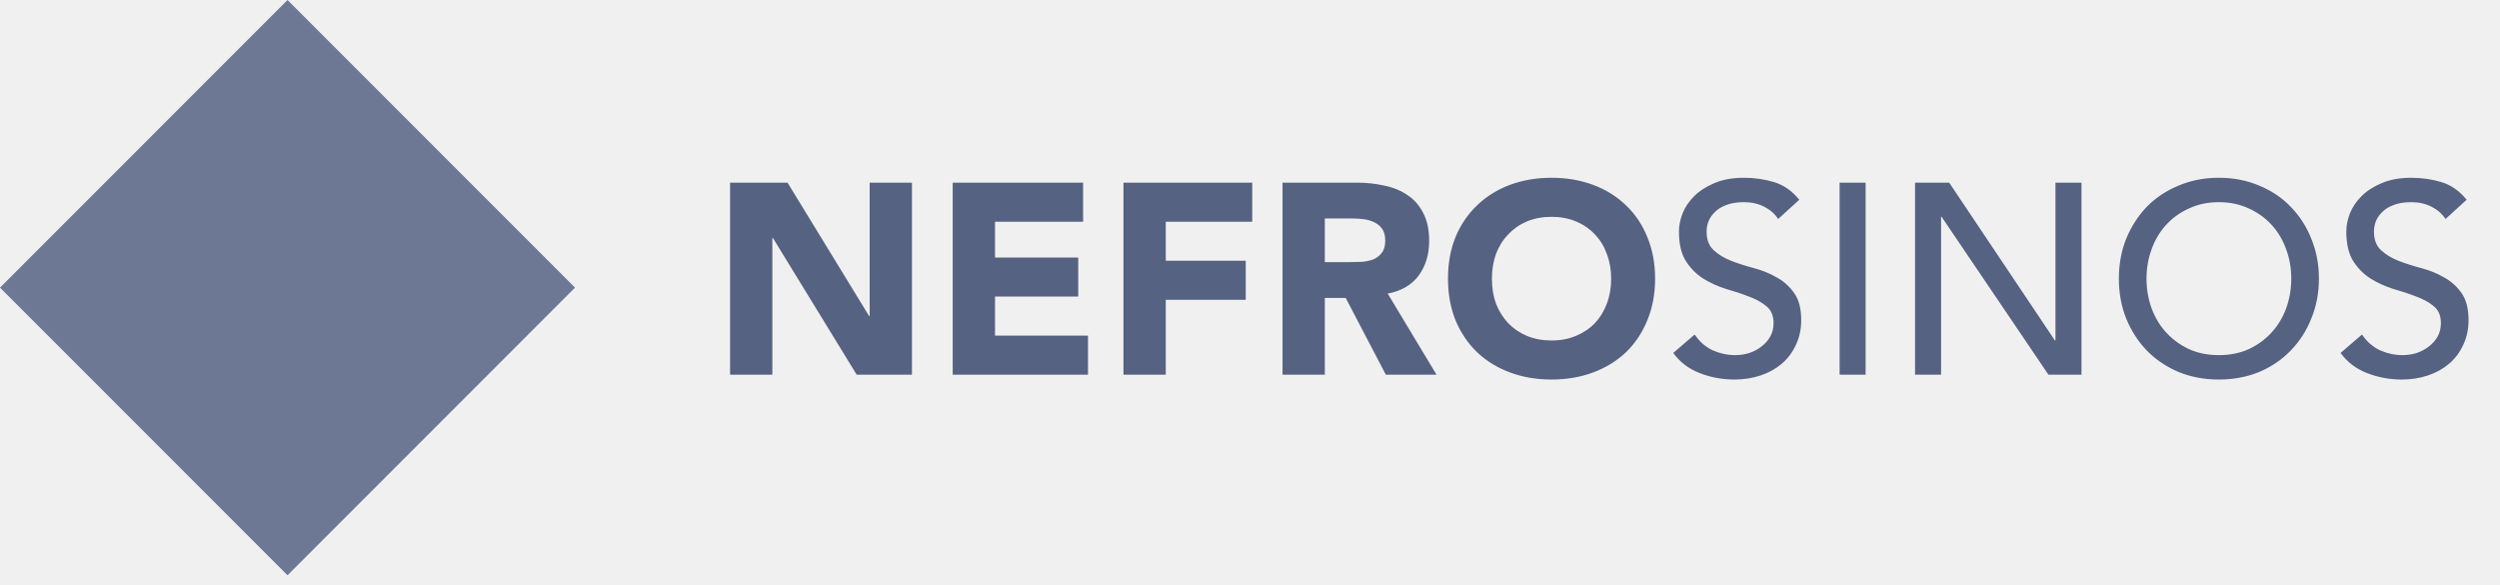
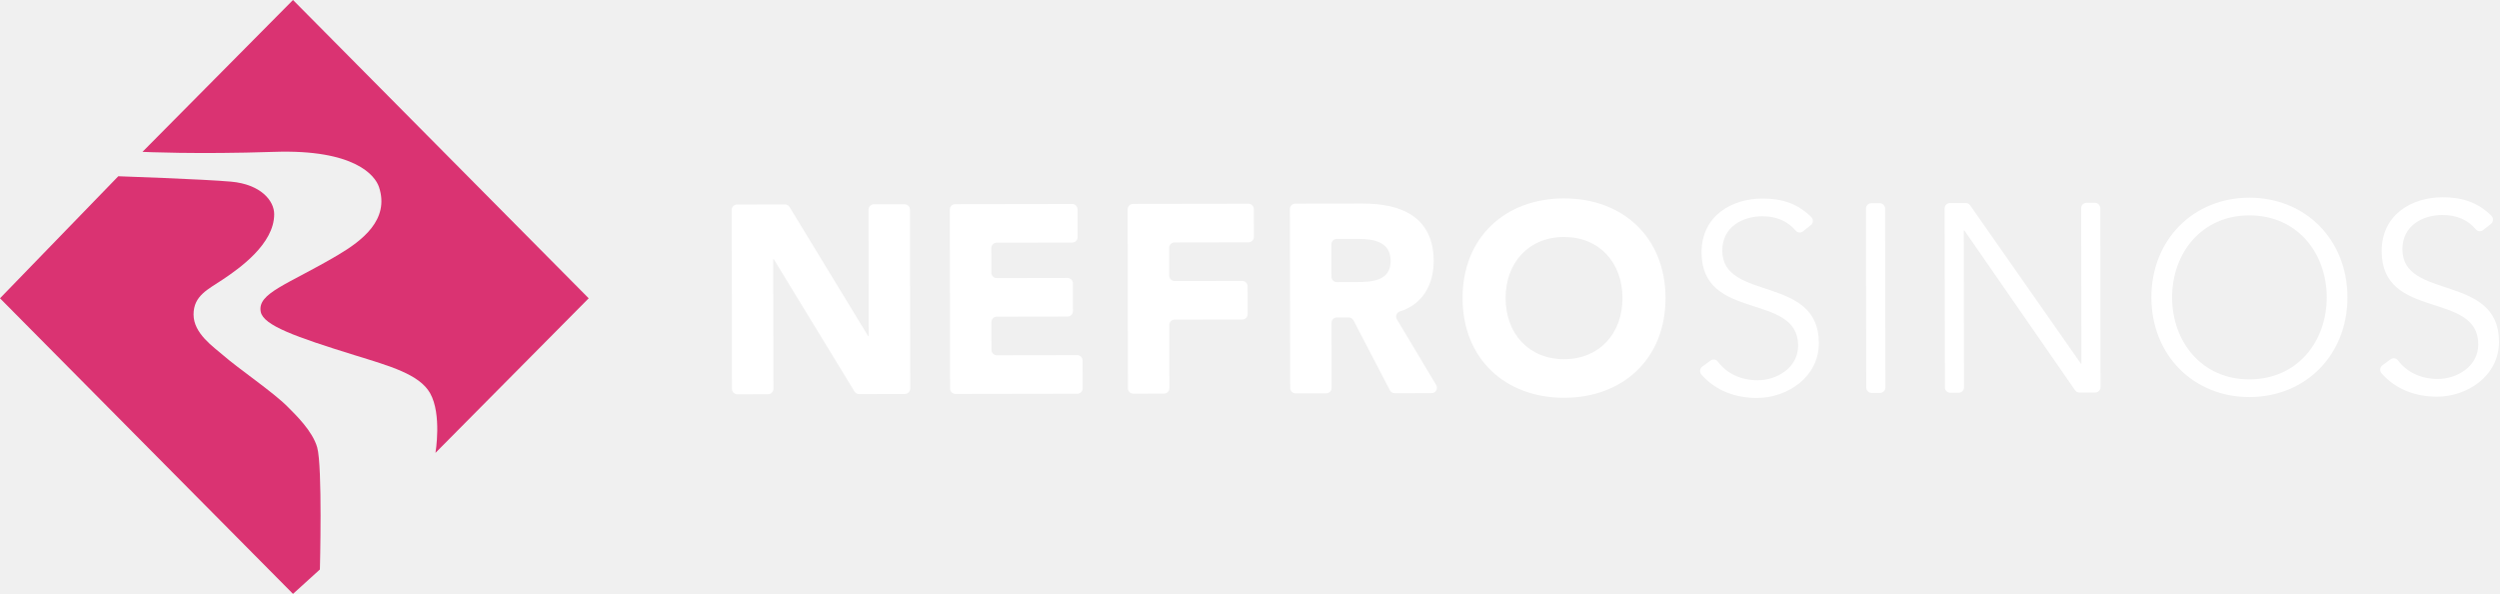
- <svg xmlns="http://www.w3.org/2000/svg" width="261" height="61" viewBox="0 0 261 61" fill="none">
-   <rect y="30.028" width="42.466" height="42.466" transform="rotate(-45 0 30.028)" fill="#6D7994" />
-   <path d="M76.25 19.069H82.252L90.773 32.998H90.83V19.069H95.246V39.113H89.471L80.723 24.844H80.666V39.113H76.25V19.069ZM99.505 19.069H113.122V23.146H103.921V26.883H112.613V30.959H103.921V35.036H113.632V39.113H99.505V19.069ZM117.337 19.069H130.785V23.146H121.754V27.223H130.106V31.299H121.754V39.113H117.337V19.069ZM133.949 19.069H141.706C142.726 19.069 143.688 19.173 144.594 19.381C145.519 19.569 146.321 19.899 147.001 20.371C147.699 20.824 148.246 21.447 148.643 22.24C149.058 23.014 149.265 23.986 149.265 25.156C149.265 26.571 148.897 27.779 148.161 28.78C147.425 29.761 146.349 30.384 144.934 30.648L150.03 39.113H144.736L140.546 31.101H138.366V39.113H133.949V19.069ZM138.366 27.364H140.97C141.367 27.364 141.782 27.355 142.216 27.336C142.669 27.298 143.075 27.213 143.433 27.081C143.792 26.93 144.085 26.703 144.311 26.401C144.556 26.099 144.679 25.675 144.679 25.128C144.679 24.618 144.575 24.212 144.368 23.91C144.16 23.608 143.896 23.382 143.575 23.231C143.254 23.061 142.886 22.948 142.471 22.891C142.056 22.834 141.65 22.806 141.253 22.806H138.366V27.364ZM151.231 29.091C151.231 27.487 151.495 26.034 152.024 24.731C152.571 23.429 153.326 22.325 154.289 21.419C155.251 20.494 156.393 19.786 157.714 19.296C159.036 18.805 160.479 18.559 162.046 18.559C163.612 18.559 165.056 18.805 166.377 19.296C167.699 19.786 168.84 20.494 169.803 21.419C170.766 22.325 171.511 23.429 172.04 24.731C172.587 26.034 172.861 27.487 172.861 29.091C172.861 30.695 172.587 32.149 172.04 33.451C171.511 34.753 170.766 35.867 169.803 36.791C168.84 37.697 167.699 38.396 166.377 38.886C165.056 39.377 163.612 39.623 162.046 39.623C160.479 39.623 159.036 39.377 157.714 38.886C156.393 38.396 155.251 37.697 154.289 36.791C153.326 35.867 152.571 34.753 152.024 33.451C151.495 32.149 151.231 30.695 151.231 29.091ZM155.818 29.091C155.818 30.035 155.959 30.903 156.242 31.696C156.544 32.469 156.969 33.149 157.516 33.734C158.064 34.3 158.715 34.744 159.47 35.065C160.243 35.385 161.102 35.546 162.046 35.546C162.99 35.546 163.839 35.385 164.594 35.065C165.368 34.744 166.028 34.3 166.576 33.734C167.123 33.149 167.538 32.469 167.821 31.696C168.123 30.903 168.274 30.035 168.274 29.091C168.274 28.166 168.123 27.308 167.821 26.515C167.538 25.722 167.123 25.043 166.576 24.476C166.028 23.891 165.368 23.438 164.594 23.117C163.839 22.797 162.99 22.636 162.046 22.636C161.102 22.636 160.243 22.797 159.47 23.117C158.715 23.438 158.064 23.891 157.516 24.476C156.969 25.043 156.544 25.722 156.242 26.515C155.959 27.308 155.818 28.166 155.818 29.091ZM176.995 34.923C177.486 35.659 178.108 36.206 178.863 36.565C179.637 36.905 180.43 37.075 181.241 37.075C181.694 37.075 182.157 37.009 182.629 36.877C183.1 36.725 183.525 36.508 183.903 36.225C184.299 35.942 184.62 35.593 184.865 35.178C185.111 34.763 185.233 34.281 185.233 33.734C185.233 32.96 184.988 32.375 184.497 31.979C184.006 31.564 183.393 31.224 182.657 30.959C181.94 30.676 181.147 30.412 180.279 30.167C179.43 29.903 178.637 29.544 177.901 29.091C177.184 28.638 176.58 28.034 176.089 27.279C175.598 26.505 175.353 25.467 175.353 24.165C175.353 23.58 175.475 22.957 175.721 22.297C175.985 21.636 176.391 21.032 176.938 20.485C177.486 19.937 178.184 19.484 179.033 19.126C179.901 18.748 180.939 18.559 182.147 18.559C183.242 18.559 184.29 18.71 185.29 19.012C186.29 19.314 187.168 19.928 187.923 20.853L185.714 22.863C185.375 22.334 184.893 21.91 184.271 21.589C183.648 21.268 182.94 21.107 182.147 21.107C181.392 21.107 180.76 21.211 180.251 21.419C179.76 21.608 179.363 21.862 179.061 22.183C178.76 22.485 178.542 22.816 178.41 23.174C178.297 23.533 178.24 23.863 178.24 24.165C178.24 25.014 178.486 25.666 178.977 26.118C179.467 26.571 180.071 26.939 180.788 27.223C181.525 27.506 182.317 27.76 183.167 27.987C184.035 28.213 184.827 28.534 185.545 28.95C186.281 29.346 186.894 29.893 187.385 30.591C187.876 31.271 188.121 32.215 188.121 33.423C188.121 34.385 187.932 35.253 187.555 36.027C187.196 36.801 186.705 37.452 186.083 37.981C185.46 38.509 184.724 38.915 183.874 39.198C183.025 39.481 182.119 39.623 181.156 39.623C179.873 39.623 178.656 39.396 177.504 38.943C176.353 38.49 175.438 37.792 174.758 36.848L176.995 34.923ZM192.132 19.069H194.849V39.113H192.132V19.069ZM200.011 19.069H203.578L214.619 35.546H214.676V19.069H217.394V39.113H213.94L202.785 22.636H202.729V39.113H200.011V19.069ZM231.744 39.623C230.216 39.623 228.809 39.358 227.526 38.83C226.243 38.283 225.138 37.537 224.214 36.593C223.308 35.65 222.591 34.536 222.062 33.253C221.552 31.969 221.298 30.582 221.298 29.091C221.298 27.6 221.552 26.213 222.062 24.929C222.591 23.646 223.308 22.532 224.214 21.589C225.138 20.645 226.243 19.909 227.526 19.381C228.809 18.833 230.216 18.559 231.744 18.559C233.273 18.559 234.679 18.833 235.963 19.381C237.246 19.909 238.341 20.645 239.247 21.589C240.171 22.532 240.889 23.646 241.398 24.929C241.927 26.213 242.191 27.6 242.191 29.091C242.191 30.582 241.927 31.969 241.398 33.253C240.889 34.536 240.171 35.65 239.247 36.593C238.341 37.537 237.246 38.283 235.963 38.83C234.679 39.358 233.273 39.623 231.744 39.623ZM231.744 37.075C232.896 37.075 233.934 36.867 234.858 36.452C235.783 36.018 236.576 35.442 237.237 34.725C237.897 34.008 238.407 33.168 238.765 32.205C239.124 31.224 239.303 30.186 239.303 29.091C239.303 27.996 239.124 26.968 238.765 26.005C238.407 25.024 237.897 24.174 237.237 23.457C236.576 22.74 235.783 22.174 234.858 21.759C233.934 21.325 232.896 21.107 231.744 21.107C230.593 21.107 229.555 21.325 228.63 21.759C227.705 22.174 226.913 22.74 226.252 23.457C225.591 24.174 225.082 25.024 224.723 26.005C224.365 26.968 224.185 27.996 224.185 29.091C224.185 30.186 224.365 31.224 224.723 32.205C225.082 33.168 225.591 34.008 226.252 34.725C226.913 35.442 227.705 36.018 228.63 36.452C229.555 36.867 230.593 37.075 231.744 37.075ZM246.693 34.923C247.184 35.659 247.807 36.206 248.562 36.565C249.336 36.905 250.128 37.075 250.94 37.075C251.393 37.075 251.855 37.009 252.327 36.877C252.799 36.725 253.224 36.508 253.601 36.225C253.997 35.942 254.318 35.593 254.564 35.178C254.809 34.763 254.932 34.281 254.932 33.734C254.932 32.96 254.686 32.375 254.196 31.979C253.705 31.564 253.091 31.224 252.355 30.959C251.638 30.676 250.845 30.412 249.977 30.167C249.128 29.903 248.335 29.544 247.599 29.091C246.882 28.638 246.278 28.034 245.787 27.279C245.297 26.505 245.051 25.467 245.051 24.165C245.051 23.58 245.174 22.957 245.419 22.297C245.683 21.636 246.089 21.032 246.637 20.485C247.184 19.937 247.882 19.484 248.732 19.126C249.6 18.748 250.638 18.559 251.846 18.559C252.94 18.559 253.988 18.71 254.988 19.012C255.989 19.314 256.866 19.928 257.621 20.853L255.413 22.863C255.073 22.334 254.592 21.91 253.969 21.589C253.346 21.268 252.638 21.107 251.846 21.107C251.091 21.107 250.459 21.211 249.949 21.419C249.458 21.608 249.062 21.862 248.76 22.183C248.458 22.485 248.241 22.816 248.109 23.174C247.996 23.533 247.939 23.863 247.939 24.165C247.939 25.014 248.184 25.666 248.675 26.118C249.166 26.571 249.77 26.939 250.487 27.223C251.223 27.506 252.016 27.76 252.865 27.987C253.733 28.213 254.526 28.534 255.243 28.95C255.979 29.346 256.593 29.893 257.083 30.591C257.574 31.271 257.819 32.215 257.819 33.423C257.819 34.385 257.631 35.253 257.253 36.027C256.894 36.801 256.404 37.452 255.781 37.981C255.158 38.509 254.422 38.915 253.573 39.198C252.723 39.481 251.817 39.623 250.855 39.623C249.571 39.623 248.354 39.396 247.203 38.943C246.052 38.49 245.136 37.792 244.457 36.848L246.693 34.923Z" fill="#556282" />
+ <svg xmlns="http://www.w3.org/2000/svg" width="261" height="62" viewBox="0 0 261 62" fill="none">
+   <path d="M76.98 21.353L81.986 21.345C82.181 21.345 82.364 21.447 82.465 21.615L90.673 35.094H90.729L90.708 21.895C90.708 21.583 90.959 21.328 91.268 21.328L94.475 21.324C94.784 21.324 95.037 21.577 95.037 21.888L95.066 40.565C95.066 40.877 94.815 41.132 94.506 41.132L89.721 41.14C89.526 41.14 89.346 41.038 89.243 40.871L80.811 27.054H80.755L80.776 40.588C80.776 40.9 80.525 41.155 80.216 41.155L77.009 41.161C76.7 41.161 76.447 40.908 76.447 40.597L76.418 21.92C76.418 21.608 76.669 21.353 76.978 21.353H76.98Z" fill="white" />
+   <path d="M99.758 21.316L111.981 21.297C112.29 21.297 112.543 21.55 112.543 21.861L112.547 24.759C112.547 25.07 112.296 25.325 111.987 25.325L104.093 25.338C103.784 25.338 103.533 25.593 103.533 25.904L103.537 28.468C103.537 28.779 103.79 29.032 104.099 29.032L111.494 29.019C111.803 29.019 112.056 29.272 112.056 29.584L112.06 32.481C112.06 32.793 111.809 33.048 111.5 33.048L104.105 33.06C103.796 33.06 103.545 33.316 103.545 33.627L103.549 36.524C103.549 36.836 103.802 37.089 104.111 37.089L112.506 37.076C112.814 37.076 113.067 37.329 113.067 37.641L113.072 40.538C113.072 40.85 112.821 41.105 112.512 41.105L99.789 41.126C99.48 41.126 99.227 40.873 99.227 40.561L99.198 21.884C99.198 21.573 99.449 21.318 99.758 21.318V21.316Z" fill="white" />
+   <path d="M118.335 21.288L130.392 21.27C130.701 21.27 130.954 21.523 130.954 21.834L130.958 24.732C130.958 25.043 130.707 25.298 130.398 25.298L122.67 25.311C122.361 25.311 122.11 25.566 122.11 25.877L122.114 28.775C122.114 29.086 122.367 29.339 122.676 29.339L129.739 29.329C130.048 29.329 130.301 29.582 130.301 29.893L130.305 32.791C130.305 33.102 130.054 33.357 129.745 33.357L122.682 33.367C122.373 33.367 122.122 33.623 122.122 33.934L122.133 40.526C122.133 40.837 121.882 41.092 121.573 41.092L118.366 41.098C118.057 41.098 117.804 40.846 117.804 40.534L117.775 21.857C117.775 21.546 118.026 21.29 118.335 21.29V21.288Z" fill="white" />
+   <path d="M134.718 21.828C134.718 21.516 134.969 21.261 135.278 21.261L142.319 21.251C146.341 21.244 149.728 22.637 149.736 27.253C149.741 29.776 148.524 31.791 146.21 32.513C145.862 32.621 145.706 33.029 145.895 33.343L149.996 40.187C150.222 40.563 149.952 41.044 149.517 41.044L145.661 41.05C145.451 41.05 145.26 40.933 145.163 40.747L141.361 33.443C141.263 33.257 141.073 33.14 140.863 33.14H139.628C139.319 33.142 139.068 33.395 139.068 33.708L139.078 40.494C139.078 40.806 138.827 41.061 138.519 41.061L135.311 41.065C135.002 41.065 134.75 40.812 134.75 40.501L134.72 21.824L134.718 21.828ZM139.058 28.887C139.058 29.199 139.31 29.452 139.619 29.452L141.612 29.448C143.194 29.446 145.246 29.385 145.242 27.232C145.238 25.246 143.463 24.941 141.881 24.943L139.611 24.947C139.302 24.947 139.051 25.202 139.051 25.513L139.058 28.887Z" fill="white" />
+   <path d="M163.336 20.713C169.466 20.703 173.94 24.752 173.95 31.103C173.961 37.455 169.501 41.519 163.369 41.527C157.236 41.535 152.765 37.488 152.754 31.137C152.744 24.786 157.203 20.722 163.336 20.713ZM163.363 37.498C167.053 37.492 169.462 34.804 169.456 31.11C169.45 27.416 167.032 24.736 163.342 24.742C159.652 24.748 157.243 27.437 157.249 31.131C157.255 34.825 159.672 37.505 163.363 37.498Z" fill="white" />
+   <path d="M188.313 24.153C188.081 24.337 187.741 24.31 187.55 24.082C186.704 23.078 185.535 22.577 184.063 22.579C182.011 22.583 179.875 23.676 179.879 26.166C179.888 31.509 189.955 28.669 189.965 35.801C189.972 39.41 186.617 41.542 183.509 41.546C181.314 41.55 179.189 40.819 177.694 39.092C177.481 38.845 177.53 38.463 177.794 38.27L178.648 37.645C178.892 37.465 179.237 37.514 179.419 37.756C180.304 38.948 181.762 39.7 183.59 39.698C185.56 39.694 187.805 38.404 187.801 36.081C187.793 30.487 177.725 33.608 177.715 26.363C177.709 22.531 180.868 20.735 184.059 20.729C186.07 20.724 187.718 21.228 189.167 22.654C189.412 22.894 189.393 23.298 189.124 23.509L188.311 24.149L188.313 24.153Z" fill="white" />
+   <path d="M196.353 41.02H195.476C195.167 41.02 194.914 40.769 194.914 40.457L194.885 21.78C194.885 21.469 195.136 21.214 195.445 21.214H196.322C196.63 21.214 196.883 21.465 196.883 21.776L196.912 40.453C196.912 40.764 196.662 41.02 196.353 41.02Z" fill="white" />
+   <path d="M217.329 37.961H217.385L217.358 21.74C217.358 21.429 217.609 21.174 217.918 21.174H218.795C219.103 21.174 219.356 21.425 219.356 21.736L219.385 40.413C219.385 40.725 219.135 40.98 218.826 40.98H217.182C216.999 40.982 216.827 40.892 216.721 40.741L205.155 24.048H205.099L205.126 40.436C205.126 40.748 204.875 41.003 204.566 41.003H203.689C203.381 41.003 203.128 40.752 203.128 40.44L203.099 21.763C203.099 21.452 203.349 21.197 203.658 21.197H205.304C205.487 21.195 205.659 21.282 205.763 21.433L217.329 37.959V37.961Z" fill="white" />
+   <path d="M234.95 41.452C229.096 41.461 224.707 37.077 224.696 31.062C224.686 25.048 229.063 20.647 234.917 20.639C240.772 20.628 245.161 25.014 245.171 31.029C245.182 37.043 240.805 41.444 234.95 41.452ZM234.919 22.485C229.871 22.493 226.853 26.498 226.859 31.058C226.865 35.617 229.896 39.615 234.946 39.606C239.994 39.598 243.013 35.592 243.007 31.033C243.001 26.473 239.97 22.476 234.919 22.485Z" fill="white" />
+   <path d="M259.348 24.019C259.115 24.203 258.775 24.176 258.585 23.948C257.739 22.945 256.57 22.443 255.098 22.445C253.045 22.449 250.91 23.542 250.914 26.032C250.922 31.376 260.99 28.535 261 35.668C261.006 39.276 257.652 41.408 254.544 41.413C252.349 41.417 250.224 40.685 248.729 38.958C248.515 38.712 248.565 38.329 248.828 38.137L249.682 37.511C249.927 37.332 250.271 37.38 250.454 37.622C251.339 38.814 252.796 39.566 254.625 39.564C256.594 39.56 258.84 38.27 258.836 35.948C258.827 30.353 248.76 33.475 248.75 26.229C248.743 22.397 251.903 20.601 255.093 20.595C257.104 20.591 258.753 21.094 260.202 22.52C260.446 22.761 260.428 23.164 260.158 23.375L259.346 24.015L259.348 24.019Z" fill="white" />
+   <path d="M30.602 0L61.485 31.142L45.481 47.279C45.481 47.279 46.166 43.25 44.92 41.05C43.797 39.068 40.709 38.218 37.059 37.087C30.863 35.166 27.514 33.974 27.233 32.557C26.843 30.594 30.041 29.725 35.262 26.644C37.826 25.131 40.709 22.932 39.585 19.535C39.189 18.334 37.059 15.572 28.636 15.854C20.494 16.127 14.88 15.854 14.88 15.854L30.602 0Z" fill="#DA3372" />
+   <path d="M12.353 18.402L0 31.142L30.602 62L33.41 59.452C33.41 59.452 33.691 48.694 33.129 46.712C32.64 44.99 30.883 43.315 30.041 42.465C28.521 40.932 24.927 38.504 23.302 37.085C22.315 36.224 20.215 34.821 20.215 32.839C20.215 30.856 21.736 30.212 23.302 29.158C24.987 28.025 28.637 25.477 28.637 22.363C28.637 20.948 27.234 19.249 24.145 18.965C21.335 18.709 12.353 18.4 12.353 18.4V18.402Z" fill="#DA3372" />
</svg>
